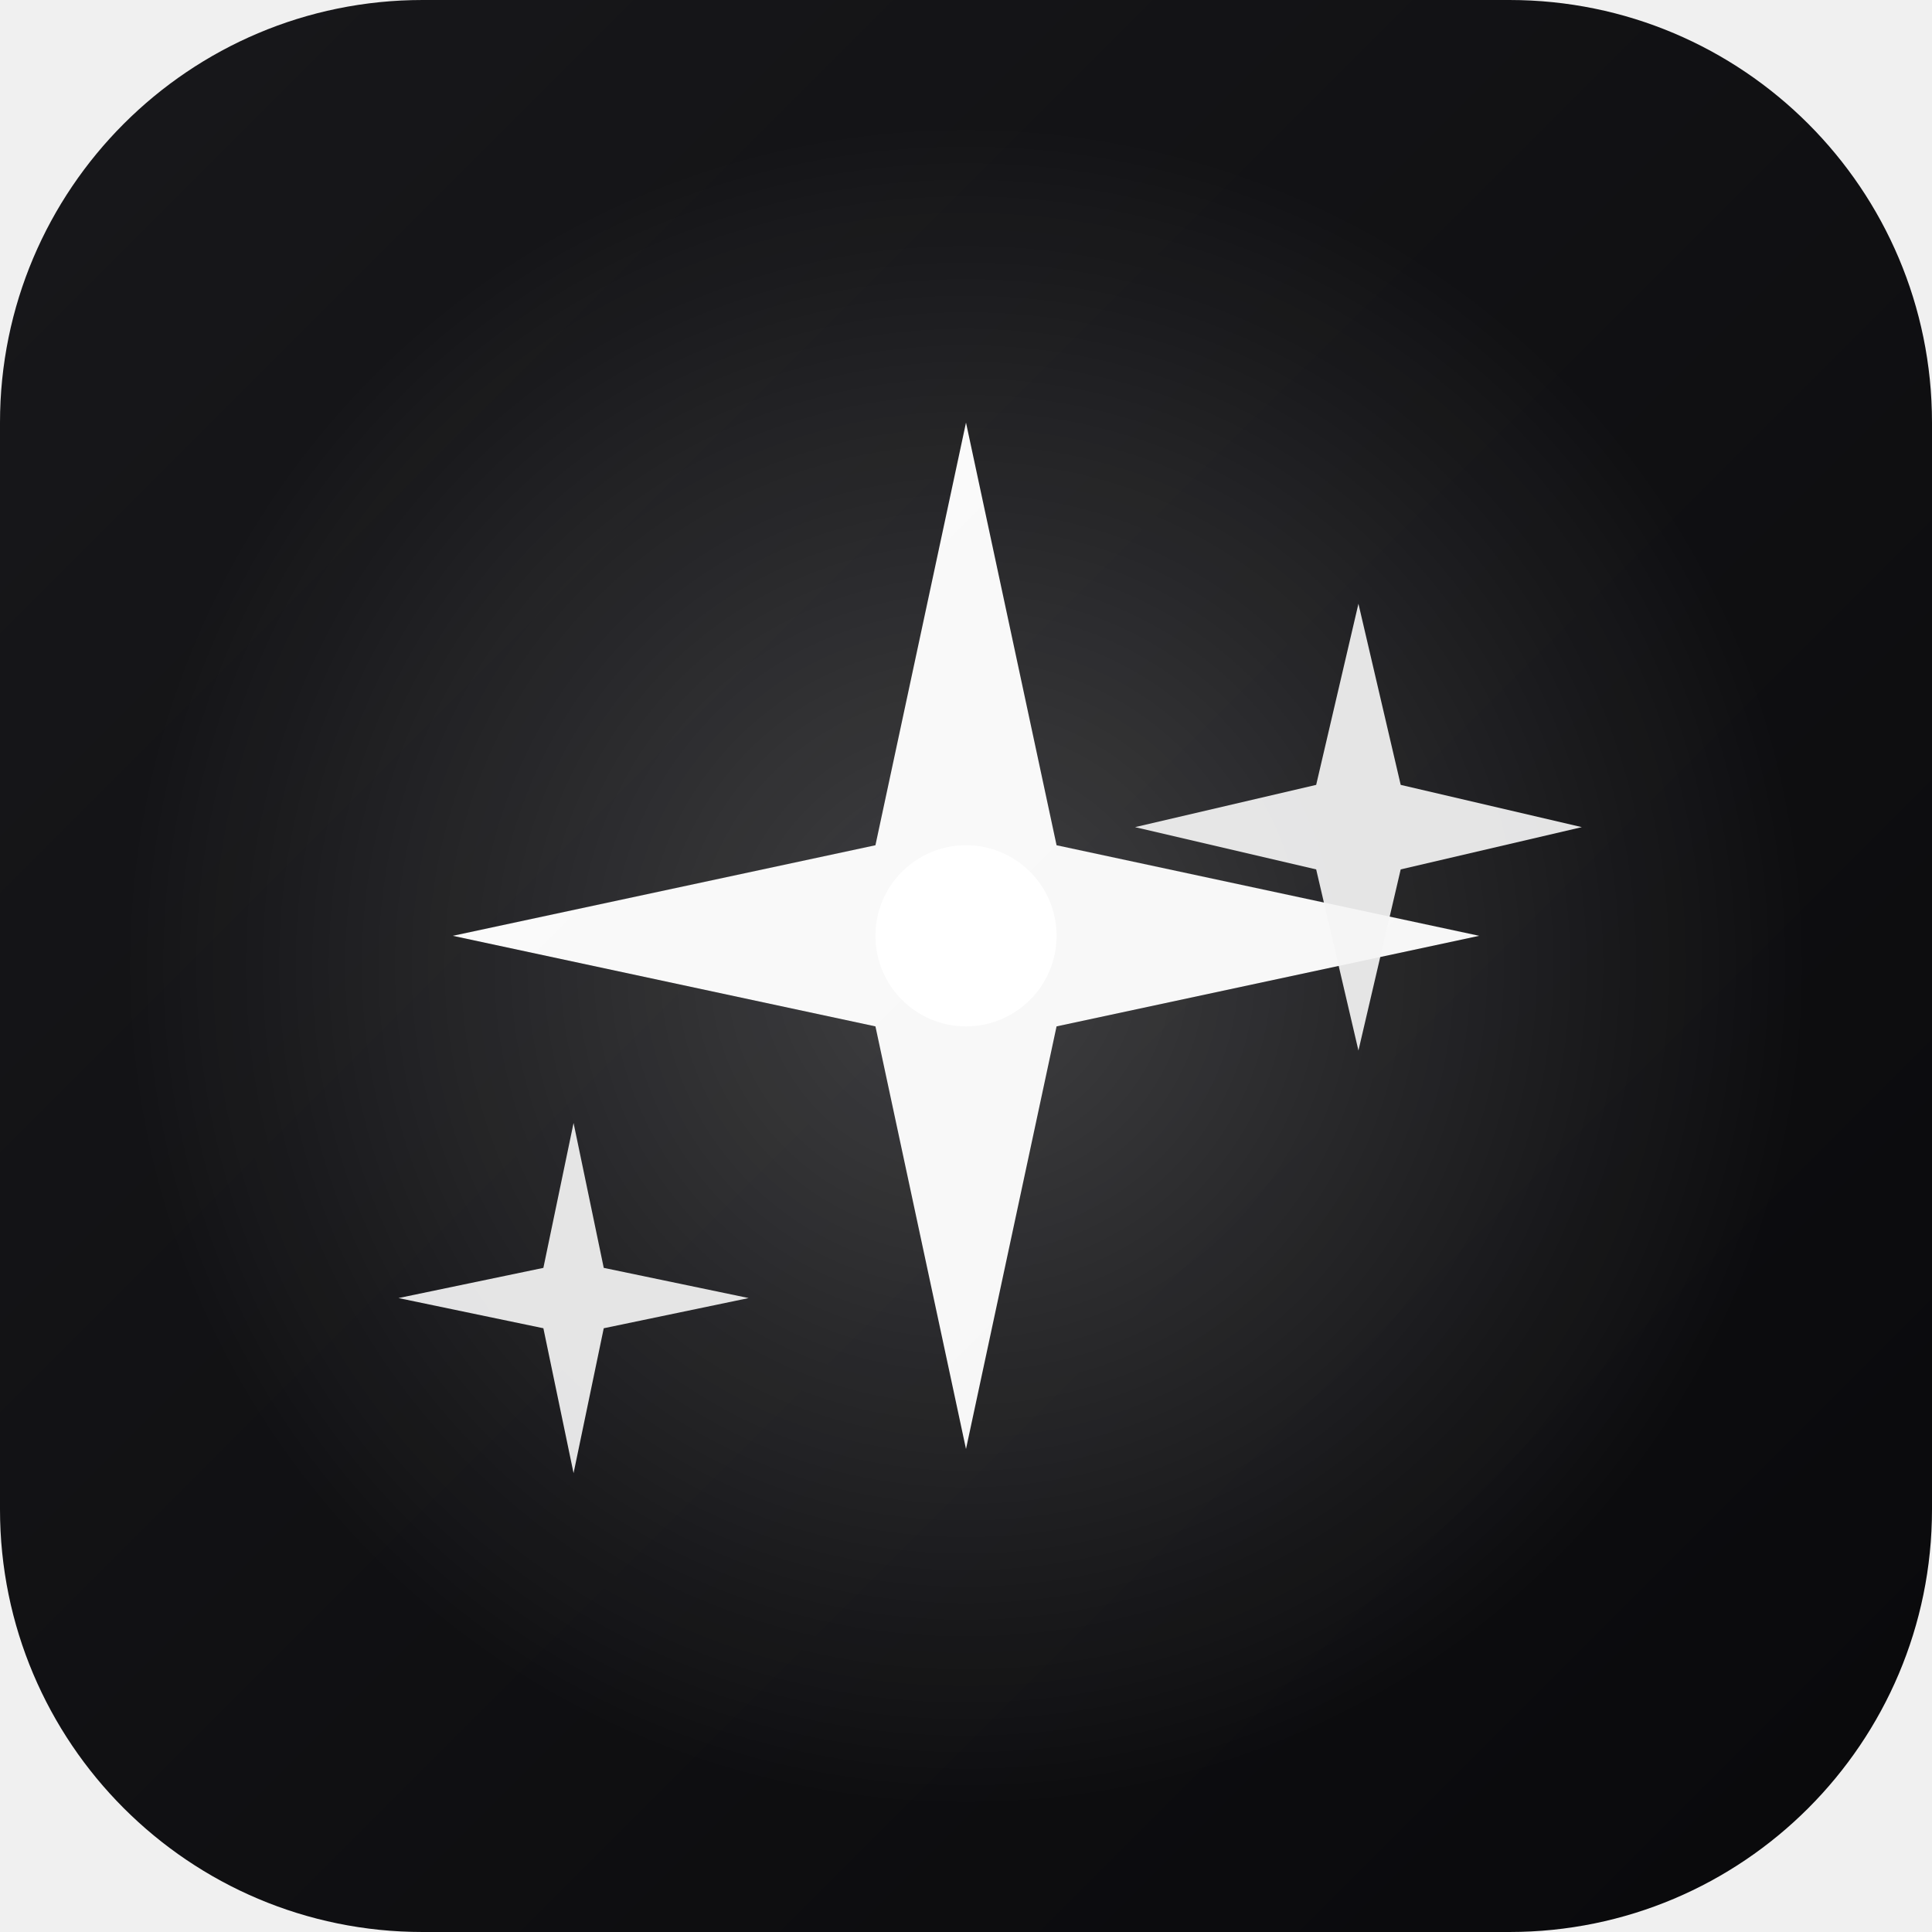
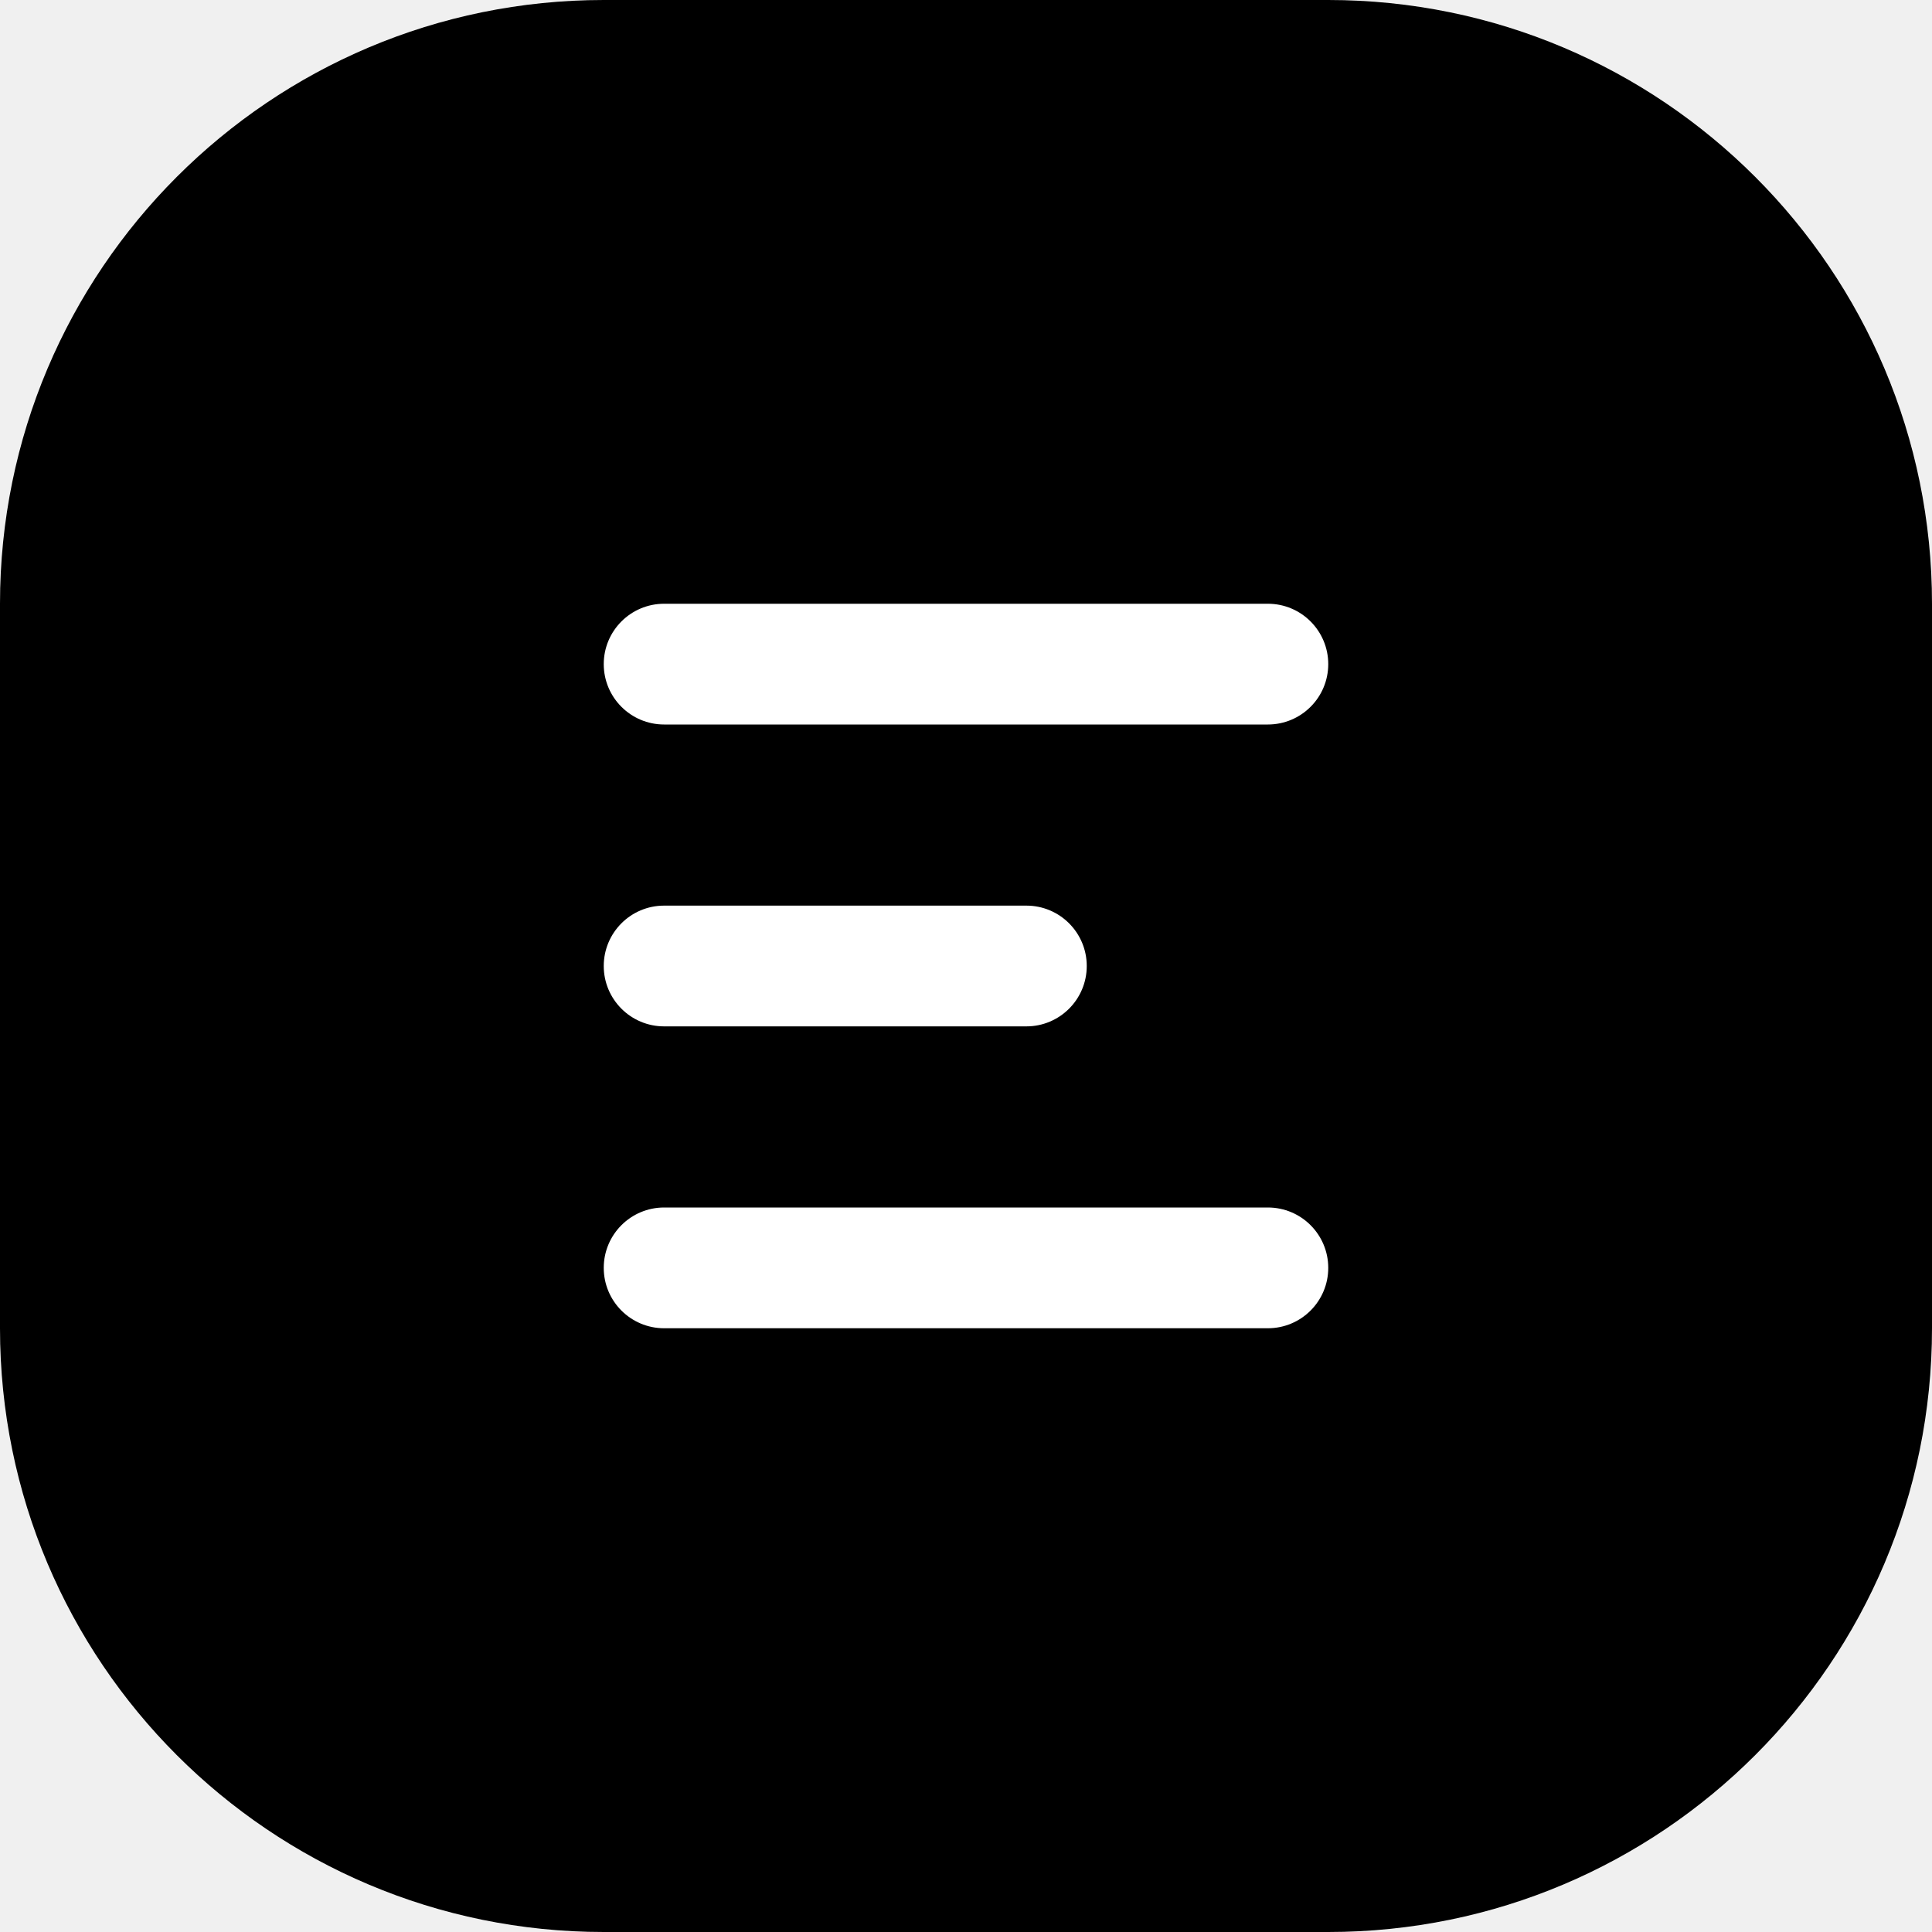
<svg xmlns="http://www.w3.org/2000/svg" viewBox="0 0 32 32">
-   <defs>
-     <linearGradient id="bg" x1="0%" y1="0%" x2="100%" y2="100%">
-       <stop offset="0%" style="stop-color:#18181b" />
-       <stop offset="100%" style="stop-color:#09090b" />
-     </linearGradient>
-     <linearGradient id="star" x1="0%" y1="0%" x2="100%" y2="100%">
-       <stop offset="0%" style="stop-color:#ffffff" />
-       <stop offset="100%" style="stop-color:#fafafa" />
-     </linearGradient>
-     <radialGradient id="glow" cx="50%" cy="50%">
-       <stop offset="0%" style="stop-color:#ffffff;stop-opacity:0.2" />
-       <stop offset="100%" style="stop-color:#ffffff;stop-opacity:0" />
-     </radialGradient>
-   </defs>
-   <rect width="32" height="32" rx="7" fill="url(#bg)" />
-   <circle cx="16" cy="16" r="14" fill="url(#glow)" />
-   <path d="M16 7 L17.5 14 L24.5 15.5 L17.5 17 L16 24 L14.5 17 L7.5 15.5 L14.5 14 Z" fill="url(#star)" opacity="0.98" />
-   <circle cx="16" cy="15.5" r="1.5" fill="#ffffff" />
-   <path d="M22.5 10 L23.2 13 L26.2 13.7 L23.2 14.4 L22.5 17.4 L21.8 14.4 L18.8 13.7 L21.8 13 Z" fill="#f5f5f5" opacity="0.92" />
-   <path d="M9.5 18.6 L10 21 L12.4 21.5 L10 22 L9.5 24.4 L9 22 L6.6 21.5 L9 21 Z" fill="#f5f5f5" opacity="0.92" />
+   <rect width="32" height="32" rx="10" fill="#000" />
+   <rect x="10" y="10" width="12" height="2" rx="1" fill="#fff" />
+   <rect x="10" y="15" width="8" height="2" rx="1" fill="#fff" />
+   <rect x="10" y="20" width="12" height="2" rx="1" fill="#fff" />
</svg>
